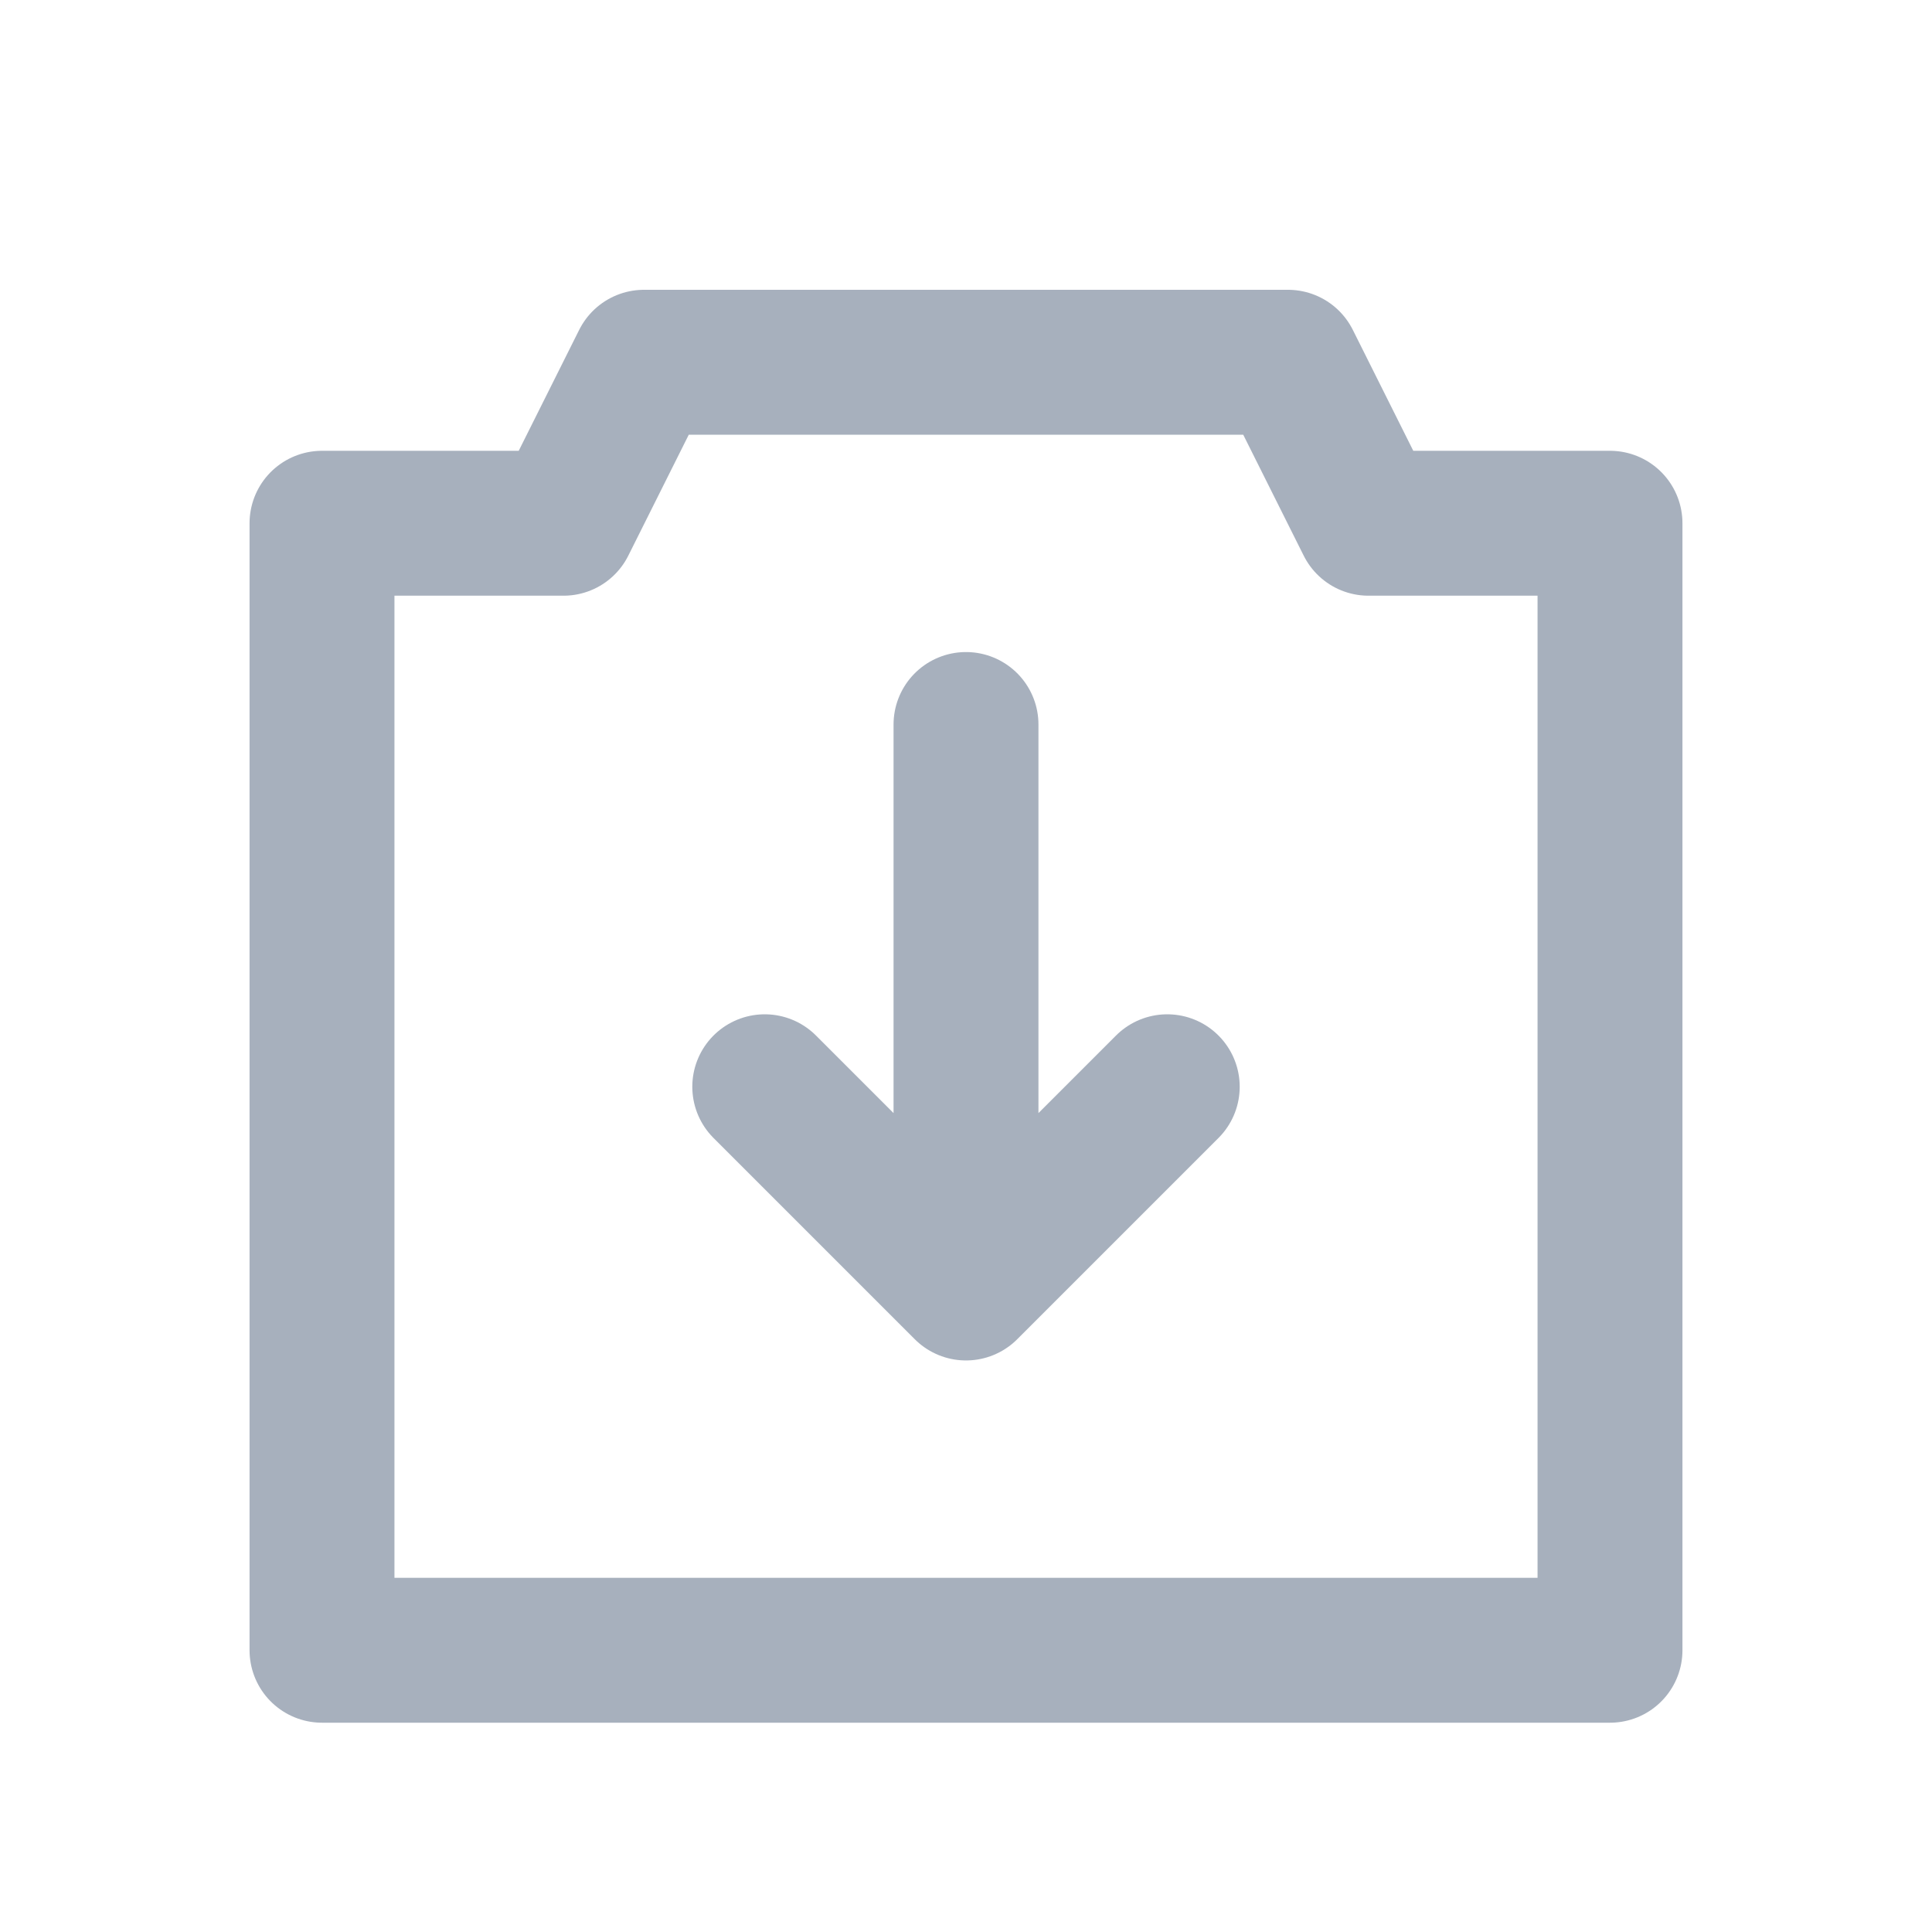
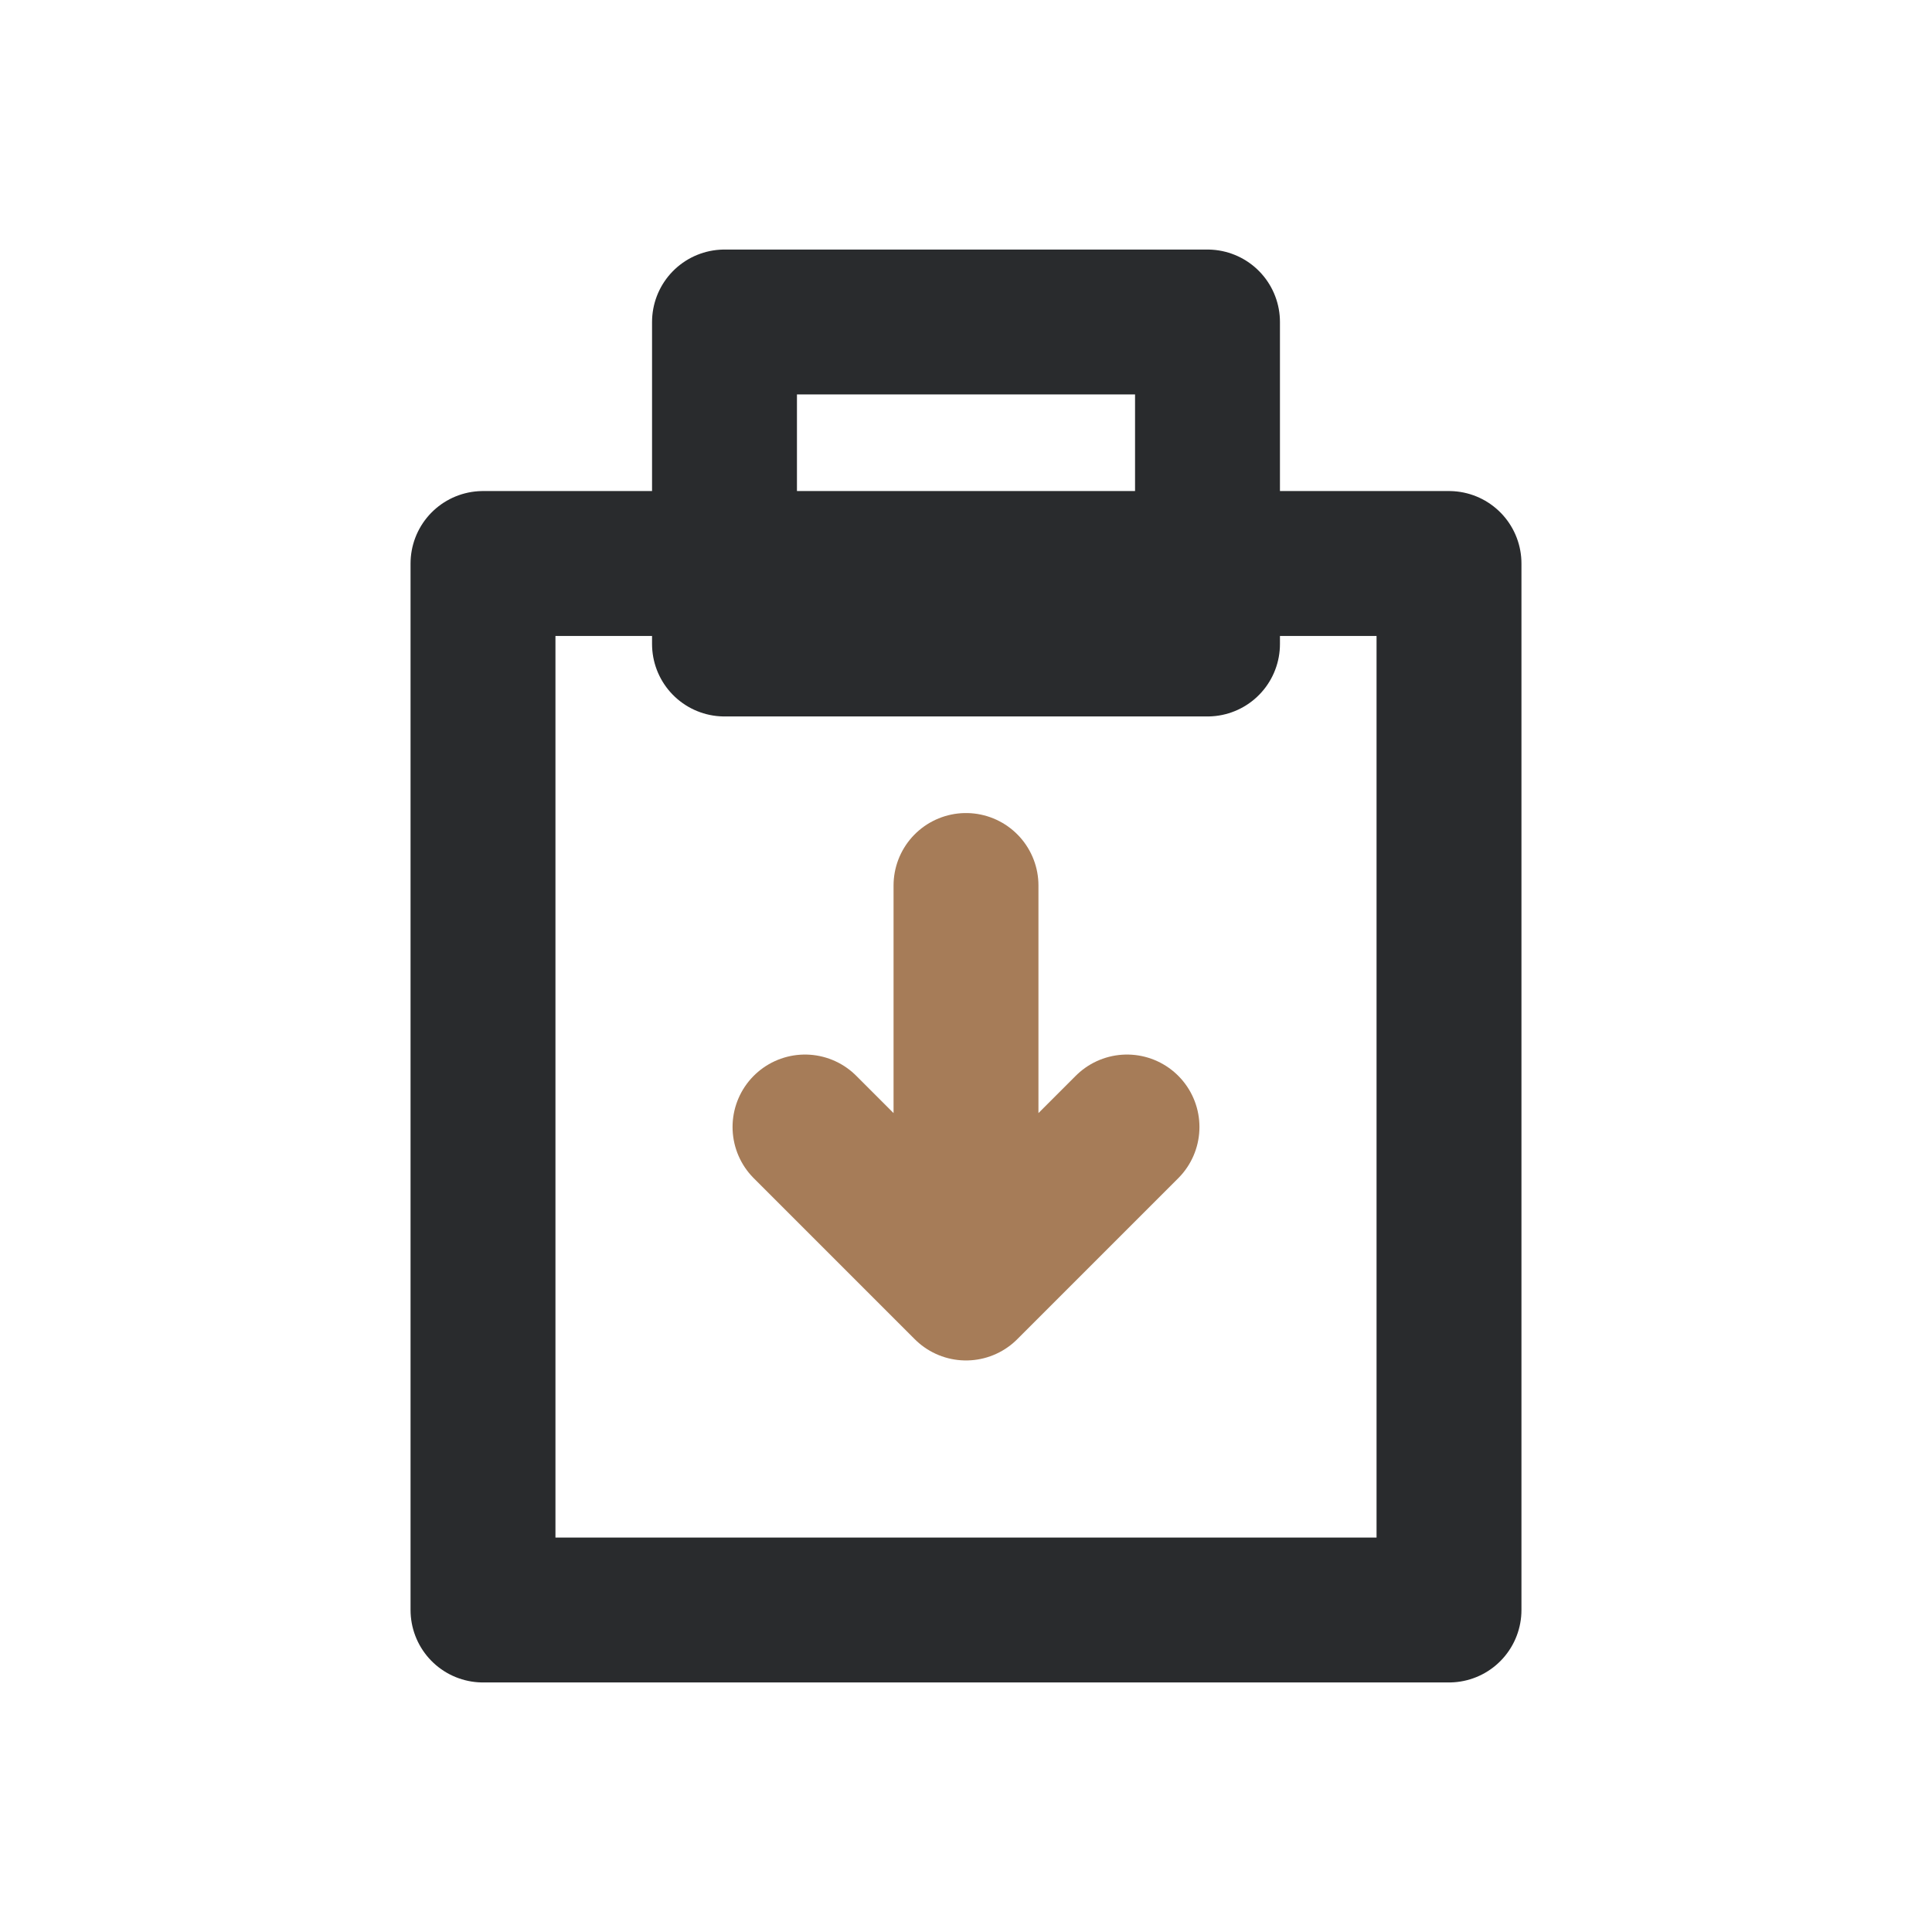
- <svg xmlns="http://www.w3.org/2000/svg" viewBox="0 0 24 24" role="img" aria-label="VGD · Paste camera">
-   <g fill="none" stroke="#A7B0BD" stroke-width="1.8" stroke-linecap="round" stroke-linejoin="round">
-     <path d="M8 4.5h8l1 2h3v14H4v-14h3z" />
-     <path d="M12 9v7m-2.5-2.5L12 16l2.5-2.5" />
-   </g>
+ <svg xmlns="http://www.w3.org/2000/svg" viewBox="0 0 24 24" role="img" aria-label="VGD Scenes · Paste camera">
+   <path fill="none" stroke="#292B2D" stroke-width="1.8" stroke-linecap="round" stroke-linejoin="round" d="M6 7h12v13H6zM9 4h6v4H9z" />
+   <path fill="none" stroke="#A67C58" stroke-width="1.8" stroke-linecap="round" stroke-linejoin="round" d="M12 11v5m-2-2 2 2 2-2" />
</svg>
